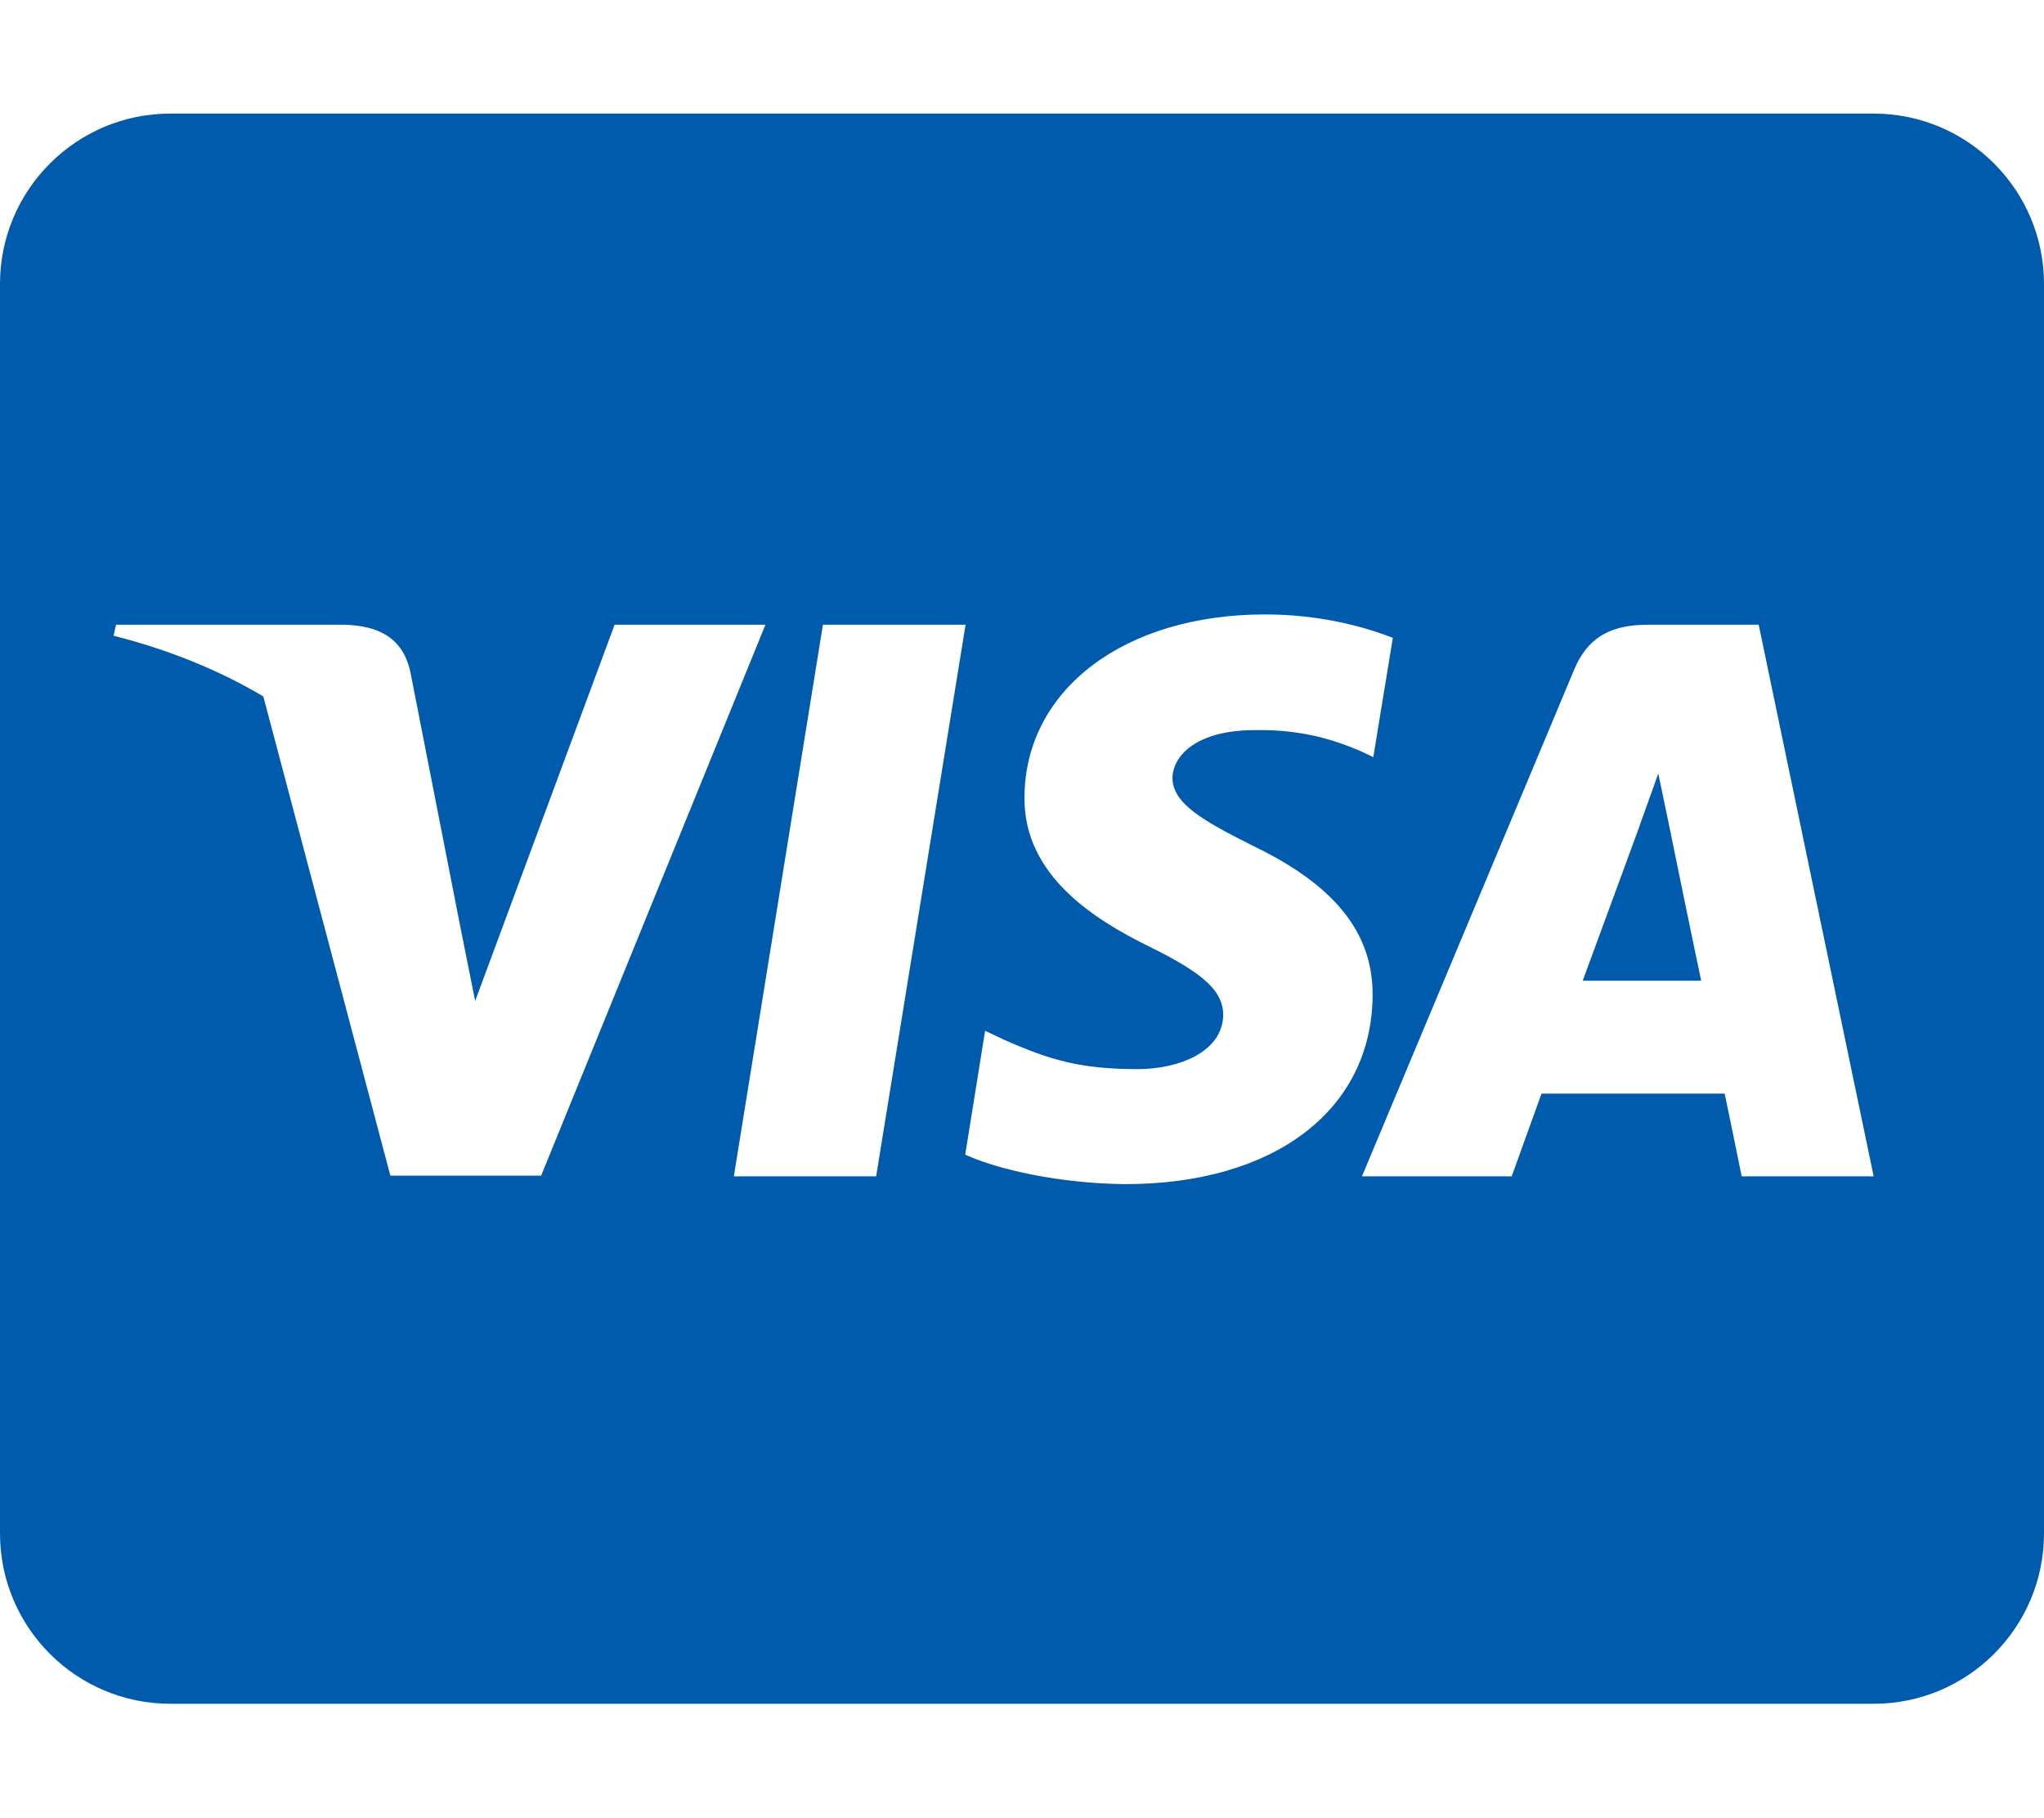
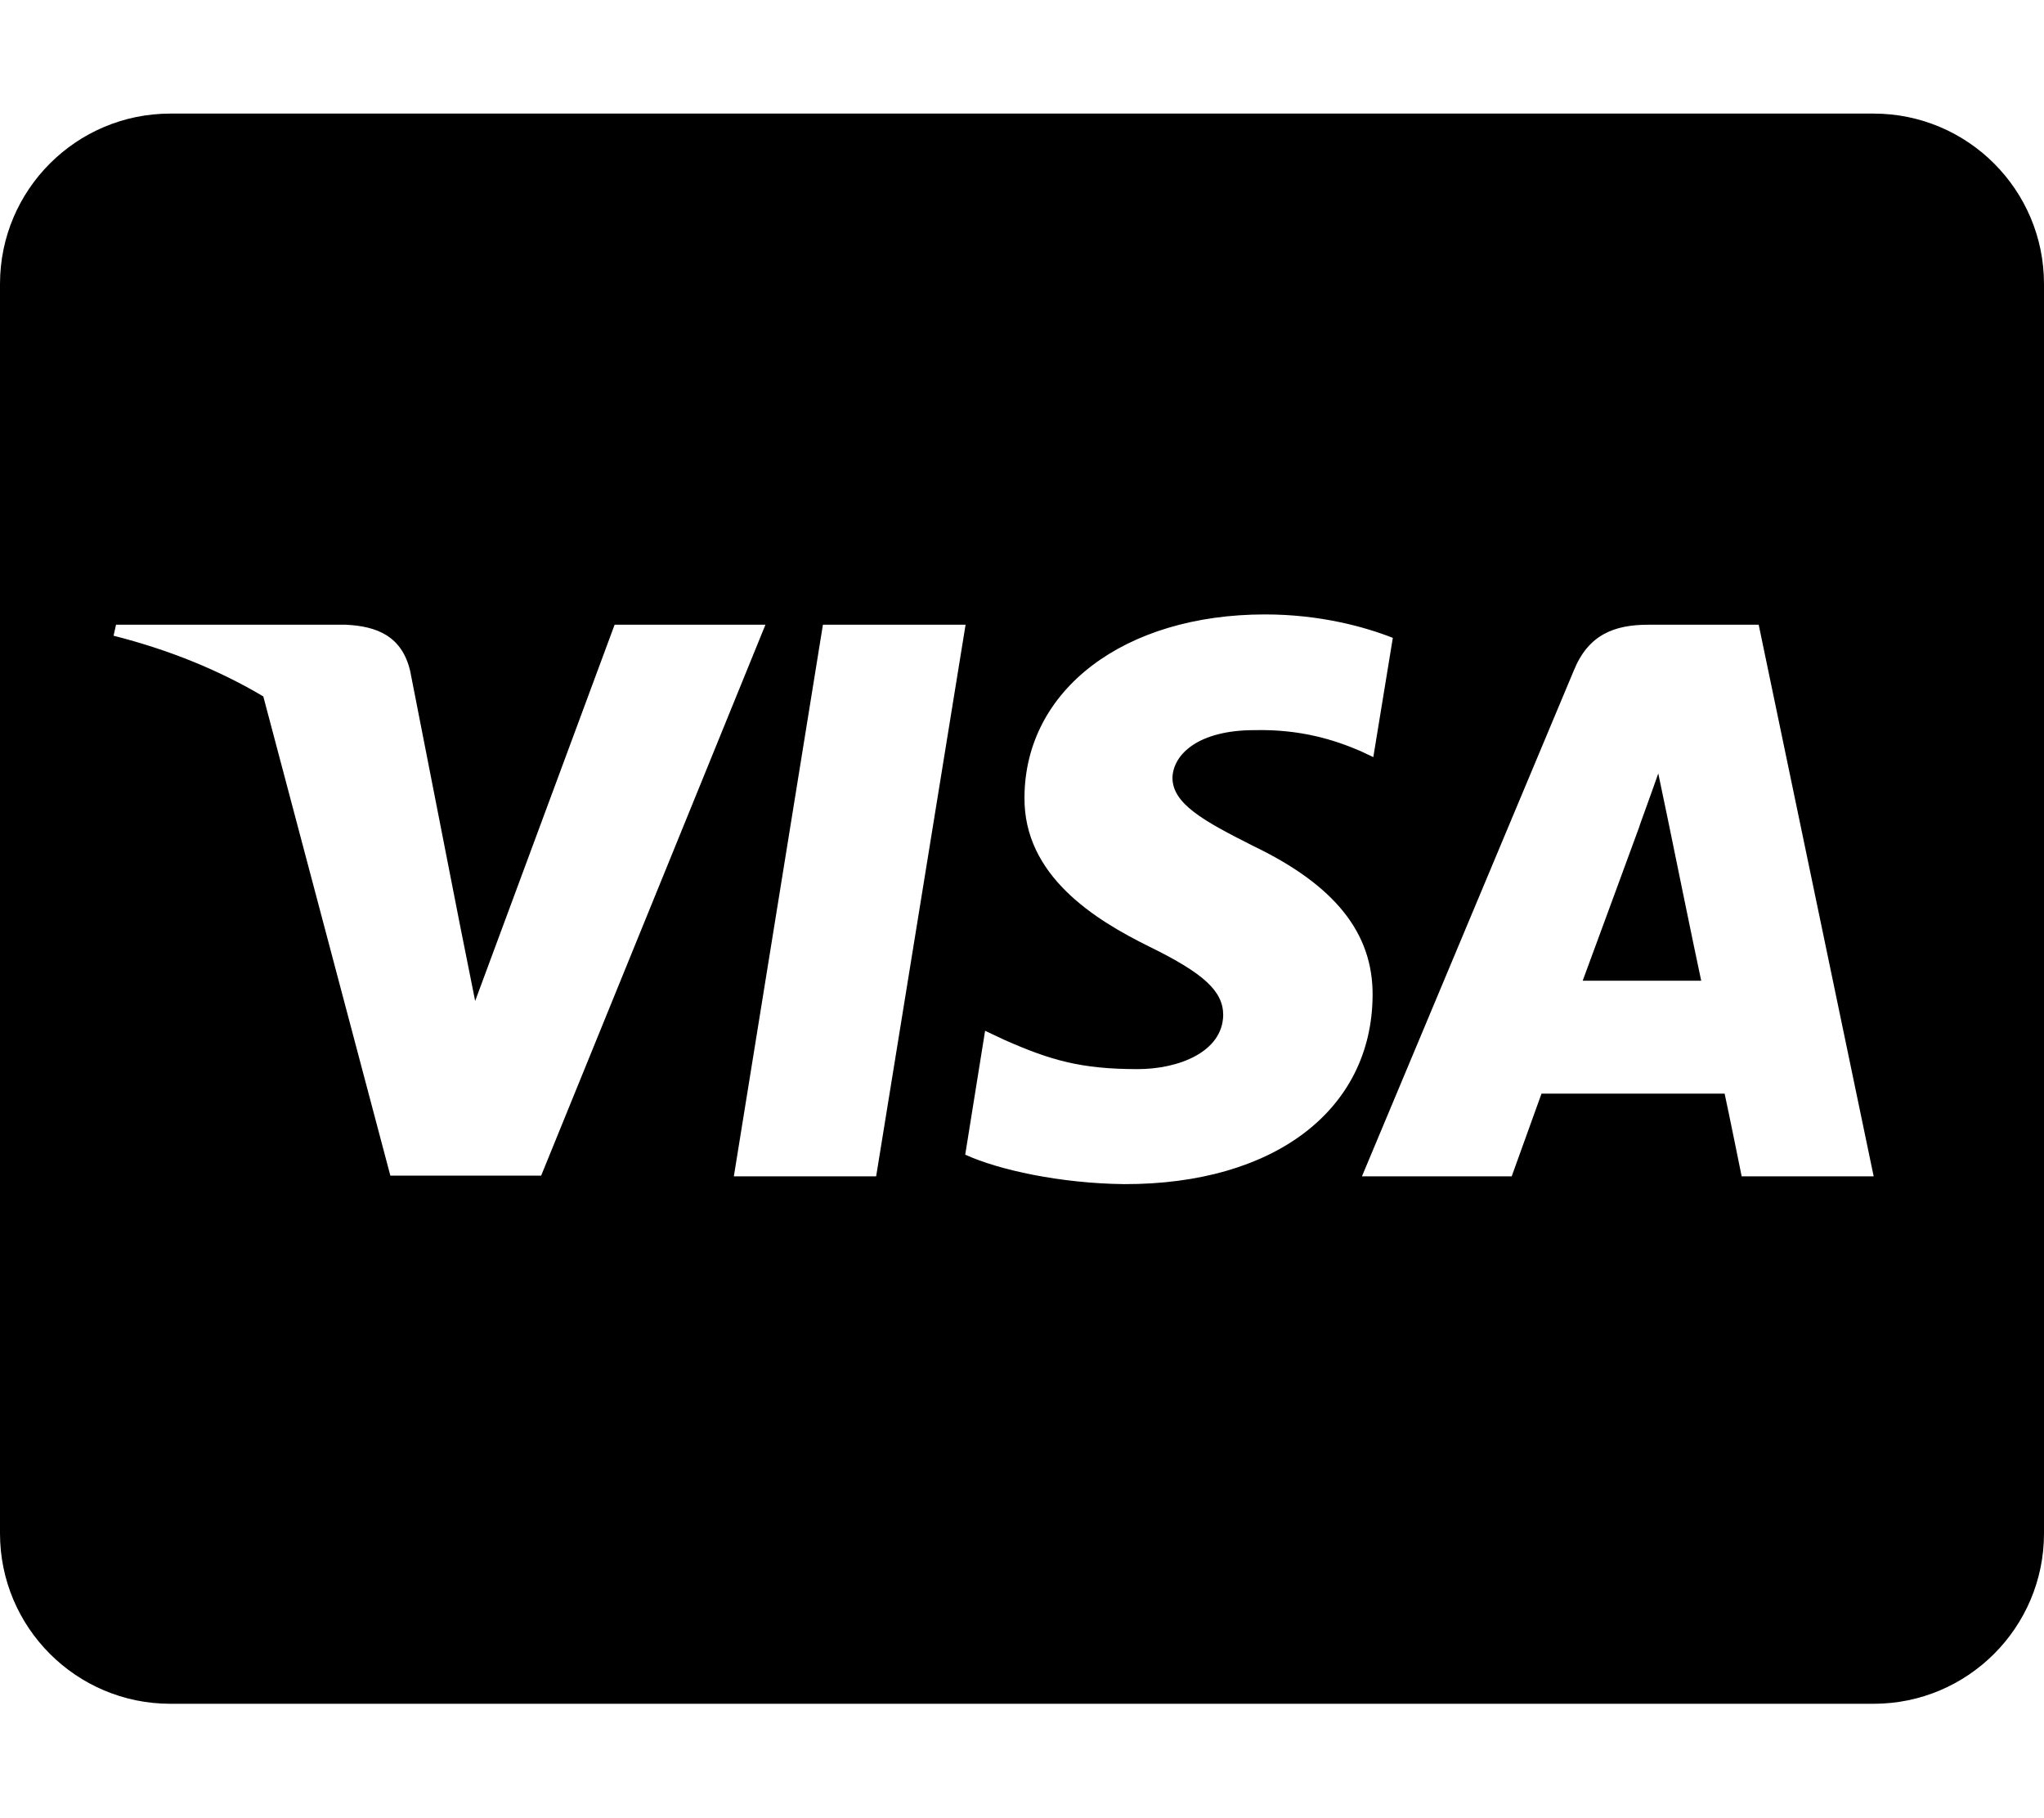
<svg xmlns="http://www.w3.org/2000/svg" viewBox="0 0 576 512">
-   <path fill="#005bad" d="M470.1 231.3s7.6 37.2 9.3 45H446c3.3-8.9 16-43.5 16-43.5-.2 .3 3.3-9.1 5.3-14.9l2.8 13.4zM576 80v352c0 26.5-21.5 48-48 48H48c-26.5 0-48-21.5-48-48V80c0-26.5 21.5-48 48-48h480c26.5 0 48 21.5 48 48zM152.5 331.2L215.7 176h-42.5l-39.3 106-4.3-21.5-14-71.4c-2.3-9.9-9.4-12.7-18.2-13.1H32.7l-.7 3.1c15.8 4 29.9 9.8 42.2 17.1l35.8 135h42.5zm94.4 .2L272.1 176h-40.2l-25.1 155.4h40.1zm139.9-50.8c.2-17.7-10.6-31.2-33.7-42.3-14.1-7.1-22.7-11.9-22.7-19.2 .2-6.6 7.3-13.4 23.1-13.4 13.1-.3 22.7 2.8 29.9 5.9l3.6 1.7 5.5-33.6c-7.9-3.1-20.5-6.6-36-6.6-39.7 0-67.6 21.2-67.8 51.4-.3 22.3 20 34.7 35.2 42.2 15.5 7.6 20.8 12.6 20.8 19.3-.2 10.4-12.6 15.2-24.1 15.2-16 0-24.6-2.5-37.7-8.3l-5.3-2.5-5.6 34.9c9.4 4.3 26.8 8.1 44.8 8.3 42.2 .1 69.7-20.8 70-53zM528 331.4L495.6 176h-31.1c-9.6 0-16.9 2.8-21 12.9l-59.7 142.5H426s6.9-19.2 8.4-23.3H486c1.2 5.5 4.8 23.3 4.8 23.3H528z" />
+   <path fill="#000000" d="M470.1 231.3s7.6 37.2 9.3 45H446c3.3-8.9 16-43.5 16-43.5-.2 .3 3.3-9.1 5.3-14.9l2.8 13.4zM576 80v352c0 26.5-21.5 48-48 48H48c-26.5 0-48-21.5-48-48V80c0-26.5 21.5-48 48-48h480c26.5 0 48 21.5 48 48zM152.5 331.2L215.7 176h-42.5l-39.3 106-4.3-21.5-14-71.4c-2.3-9.9-9.4-12.7-18.2-13.1H32.7l-.7 3.1c15.8 4 29.9 9.8 42.2 17.1l35.8 135h42.5zm94.4 .2L272.1 176h-40.2l-25.1 155.4h40.1zm139.9-50.8c.2-17.7-10.6-31.2-33.7-42.3-14.1-7.1-22.7-11.9-22.7-19.2 .2-6.6 7.3-13.4 23.1-13.4 13.1-.3 22.7 2.8 29.9 5.9l3.6 1.7 5.5-33.6c-7.9-3.1-20.5-6.6-36-6.6-39.7 0-67.6 21.2-67.8 51.4-.3 22.3 20 34.7 35.2 42.2 15.5 7.6 20.8 12.6 20.8 19.3-.2 10.4-12.6 15.2-24.1 15.2-16 0-24.6-2.5-37.7-8.3l-5.3-2.5-5.6 34.9c9.4 4.3 26.8 8.1 44.8 8.3 42.2 .1 69.7-20.8 70-53zM528 331.4L495.6 176h-31.1c-9.6 0-16.9 2.8-21 12.9l-59.7 142.5H426s6.9-19.2 8.4-23.3H486c1.2 5.5 4.8 23.3 4.8 23.3H528z" />
</svg>
